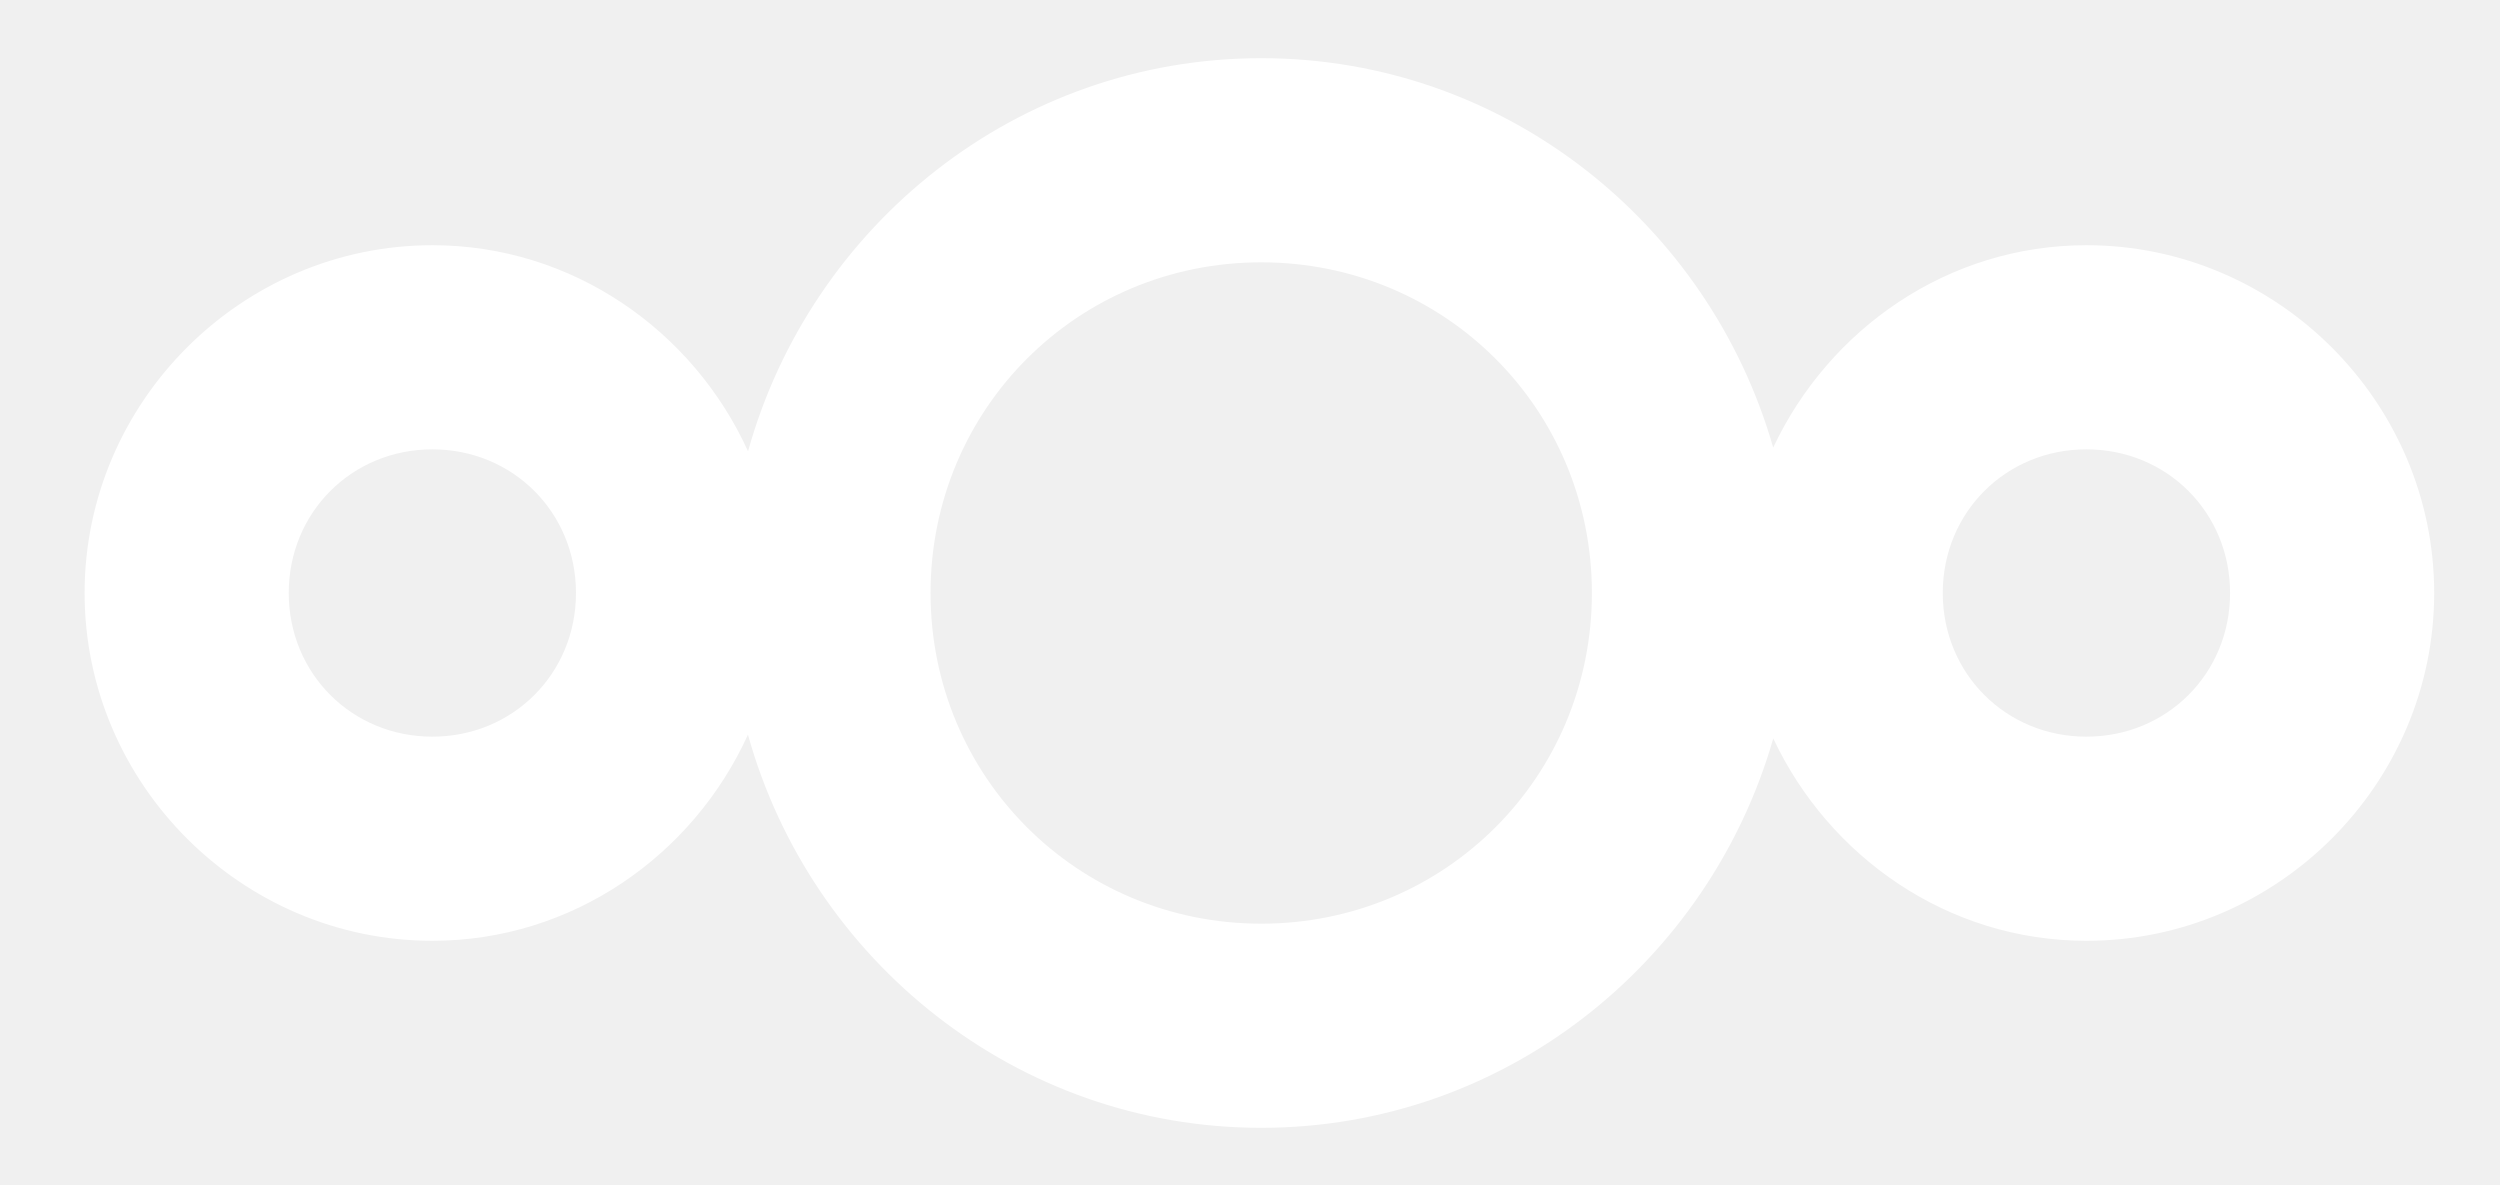
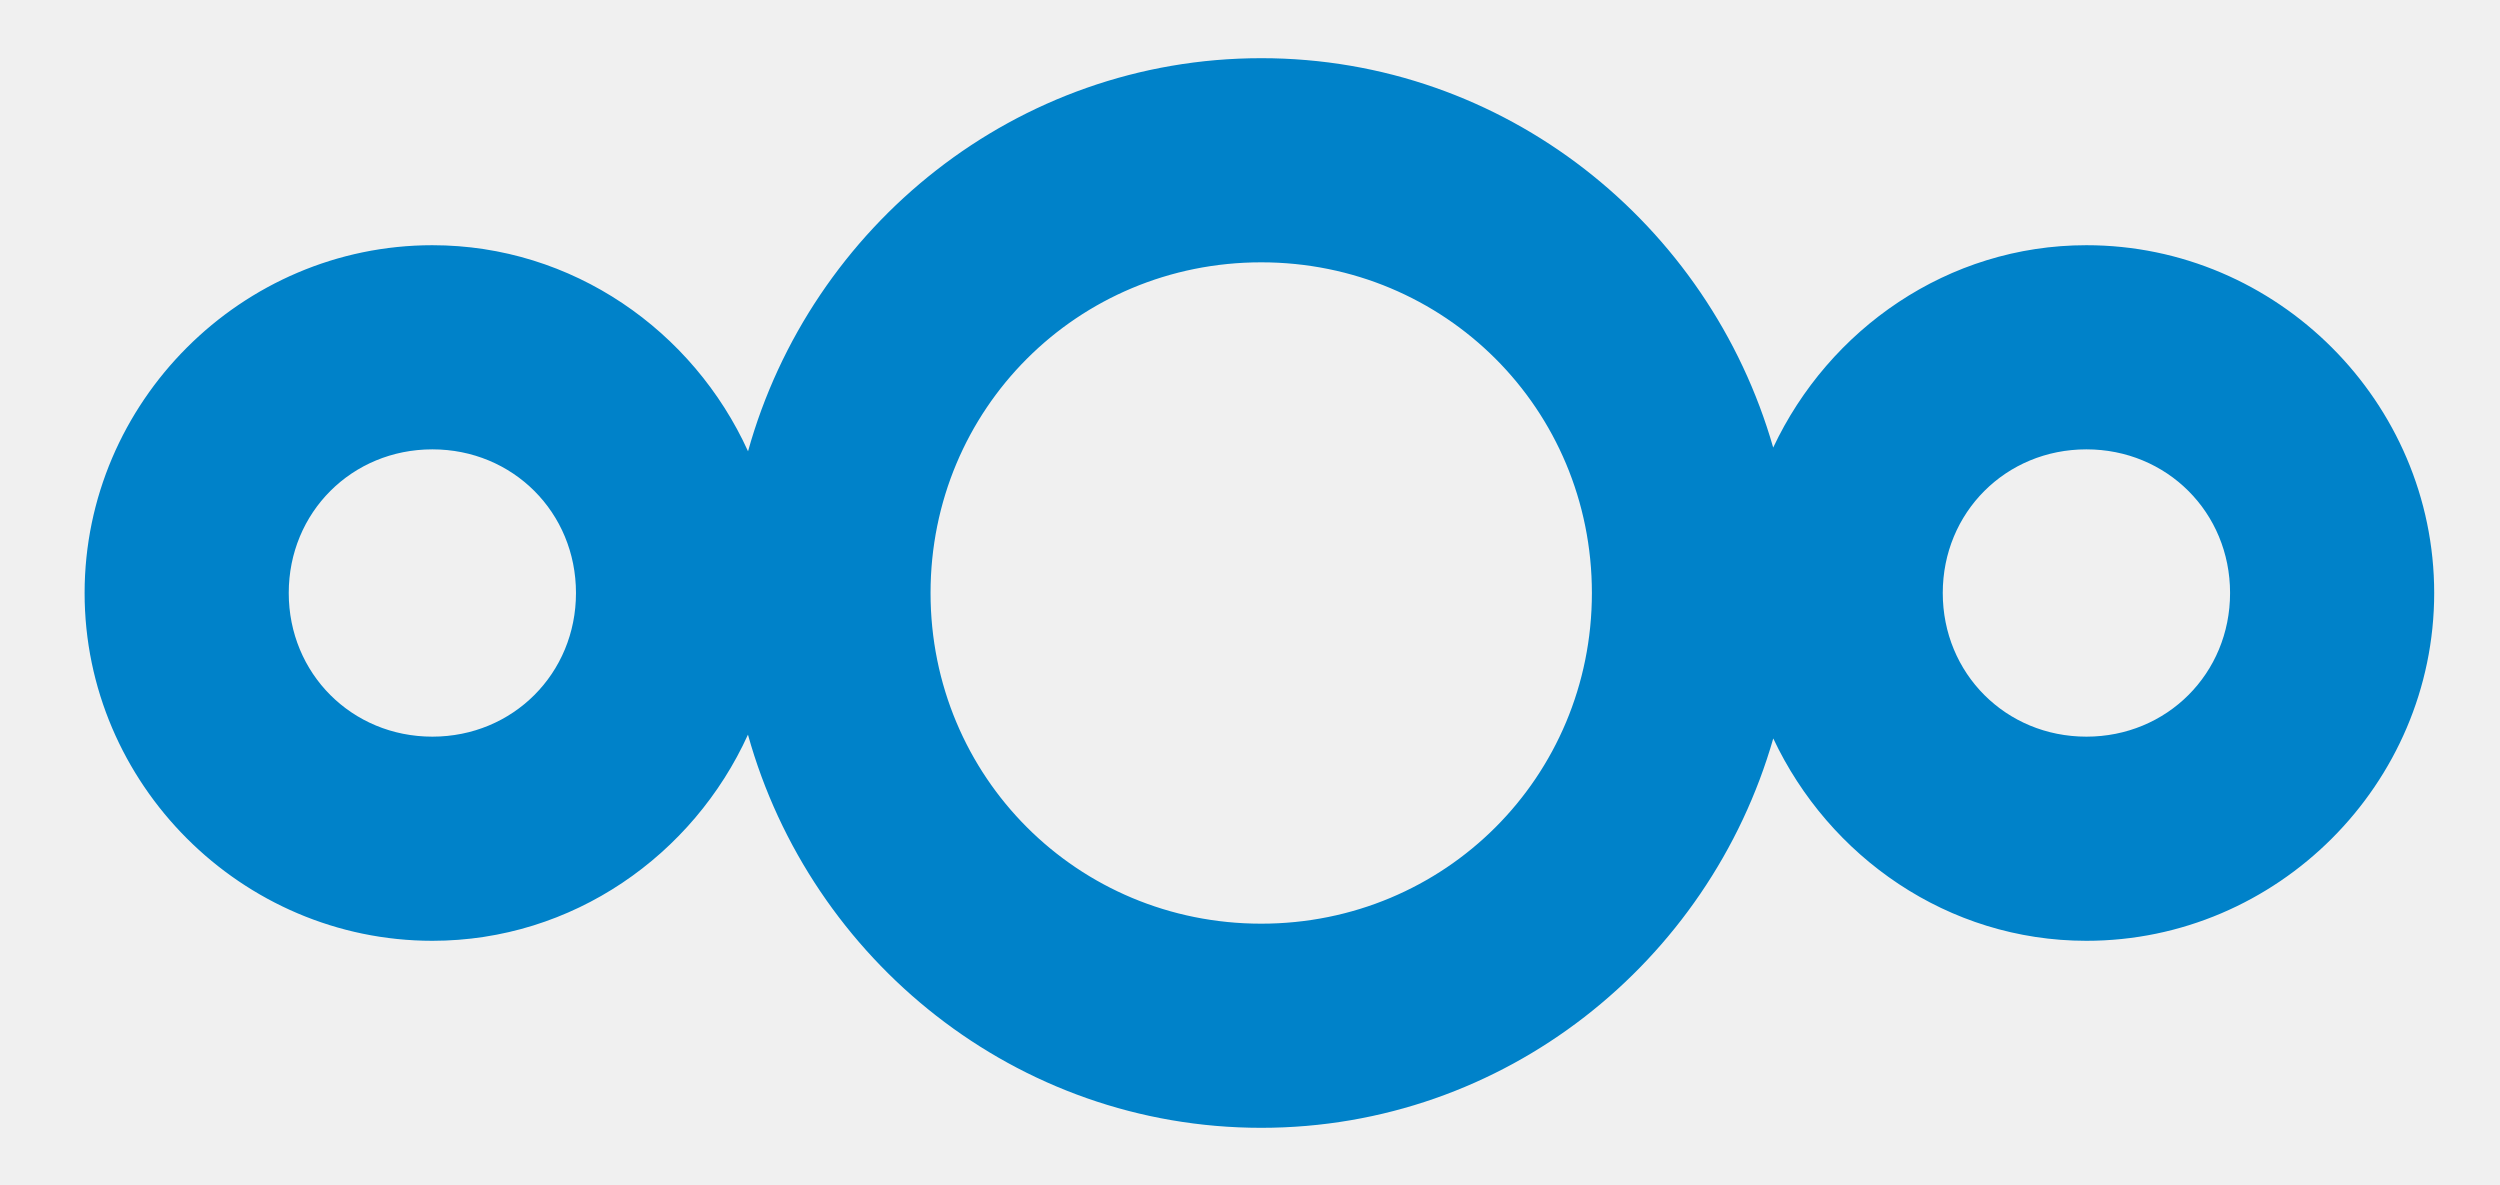
<svg xmlns="http://www.w3.org/2000/svg" xml:space="preserve" height="126" viewBox="0 0 266 126.002" width="266" version="1.1" y="0px" x="0px" enable-background="new 0 0 196.6 72">
-   <path style="color-rendering:auto;text-decoration-color:#000000;color:#000000;isolation:auto;mix-blend-mode:normal;shape-rendering:auto;solid-color:#000000;block-progression:tb;text-decoration-line:none;image-rendering:auto;white-space:normal;text-indent:0;enable-background:accumulate;text-transform:none;text-decoration-style:solid" fill="#fff" d="m134.19 6.191c-26.05 0.003-47.917 17.835-54.6 41.827-5.832-12.832-18.671-21.926-33.588-21.927-20.305 0.002-37 16.697-37.002 37.002-0.004 20.309 16.693 37.008 37.002 37.01 14.918-0.002 27.748-9.101 33.58-21.935 6.68 23.995 28.558 41.832 54.608 41.834 25.904 0.002 47.668-17.641 54.486-41.43 5.927 12.596 18.568 21.529 33.314 21.531 20.313 0.004 37.013-16.697 37.01-37.01-0.002-20.309-16.701-37.006-37.01-37.002-14.746 0.002-27.395 8.933-33.321 21.531-6.81-23.79-28.57-41.433-54.47-41.431zm0 21.721c19.561-0.001 35.186 15.62 35.188 35.181 0.001 19.563-15.625 35.19-35.188 35.188-19.56-0.001-35.182-15.627-35.18-35.188 0.002-19.559 15.62-35.179 35.18-35.181zm-88.188 19.9c8.569 0.001 15.28 6.712 15.281 15.281 0.002 8.571-6.71 15.288-15.281 15.289-8.571-0.001-15.283-6.718-15.281-15.289 0.001-8.569 6.712-15.28 15.281-15.281zm175.99 0c8.57-0.002 15.288 6.71 15.289 15.281 0.002 8.573-6.716 15.29-15.289 15.289-8.571-0.001-15.283-6.718-15.281-15.289 0.001-8.569 6.712-15.28 15.281-15.281z" />
+   <path style="color-rendering:auto;text-decoration-color:#000000;color:#000000;isolation:auto;mix-blend-mode:normal;shape-rendering:auto;solid-color:#000000;block-progression:tb;text-decoration-line:none;image-rendering:auto;white-space:normal;text-indent:0;enable-background:accumulate;text-transform:none;text-decoration-style:solid" fill="#0082c9" d="m134.19 6.191c-26.05 0.003-47.917 17.835-54.6 41.827-5.832-12.832-18.671-21.926-33.588-21.927-20.305 0.002-37 16.697-37.002 37.002-0.004 20.309 16.693 37.008 37.002 37.01 14.918-0.002 27.748-9.101 33.58-21.935 6.68 23.995 28.558 41.832 54.608 41.834 25.904 0.002 47.668-17.641 54.486-41.43 5.927 12.596 18.568 21.529 33.314 21.531 20.313 0.004 37.013-16.697 37.01-37.01-0.002-20.309-16.701-37.006-37.01-37.002-14.746 0.002-27.395 8.933-33.321 21.531-6.81-23.79-28.57-41.433-54.47-41.431zm0 21.721c19.561-0.001 35.186 15.62 35.188 35.181 0.001 19.563-15.625 35.19-35.188 35.188-19.56-0.001-35.182-15.627-35.18-35.188 0.002-19.559 15.62-35.179 35.18-35.181zm-88.188 19.9c8.569 0.001 15.28 6.712 15.281 15.281 0.002 8.571-6.71 15.288-15.281 15.289-8.571-0.001-15.283-6.718-15.281-15.289 0.001-8.569 6.712-15.28 15.281-15.281zm175.99 0c8.57-0.002 15.288 6.71 15.289 15.281 0.002 8.573-6.716 15.29-15.289 15.289-8.571-0.001-15.283-6.718-15.281-15.289 0.001-8.569 6.712-15.28 15.281-15.281z" />
</svg>
